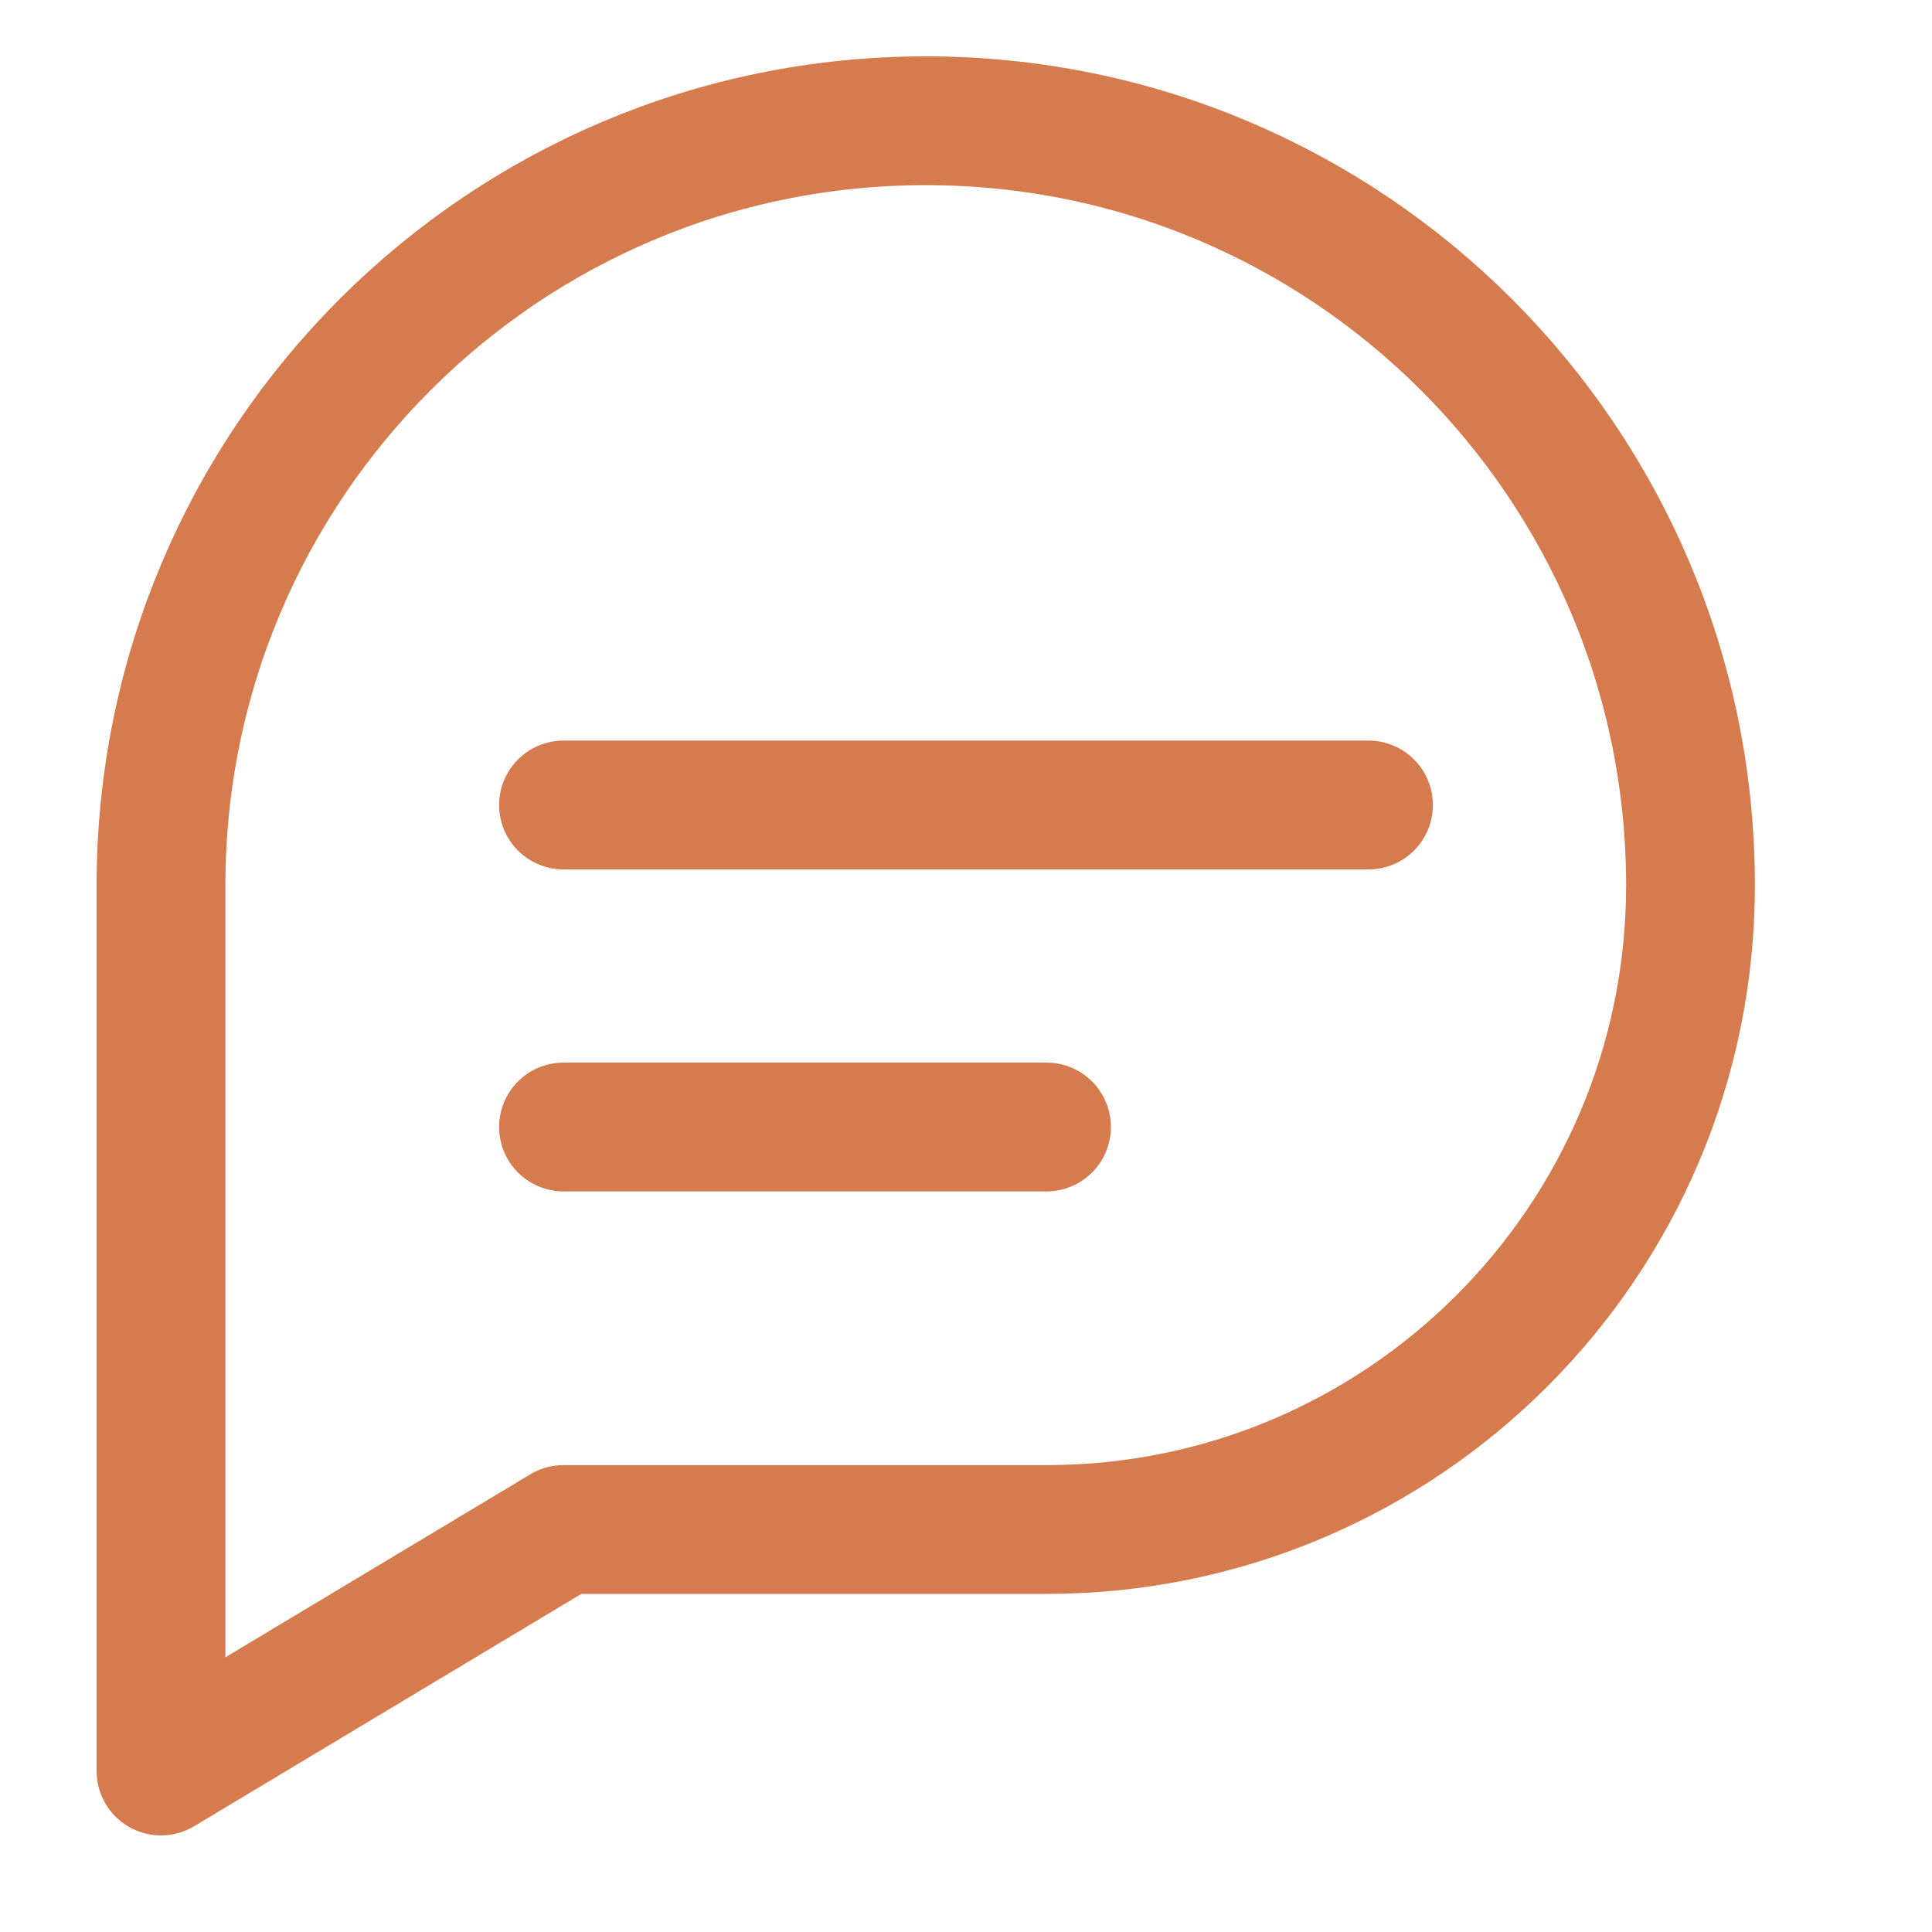
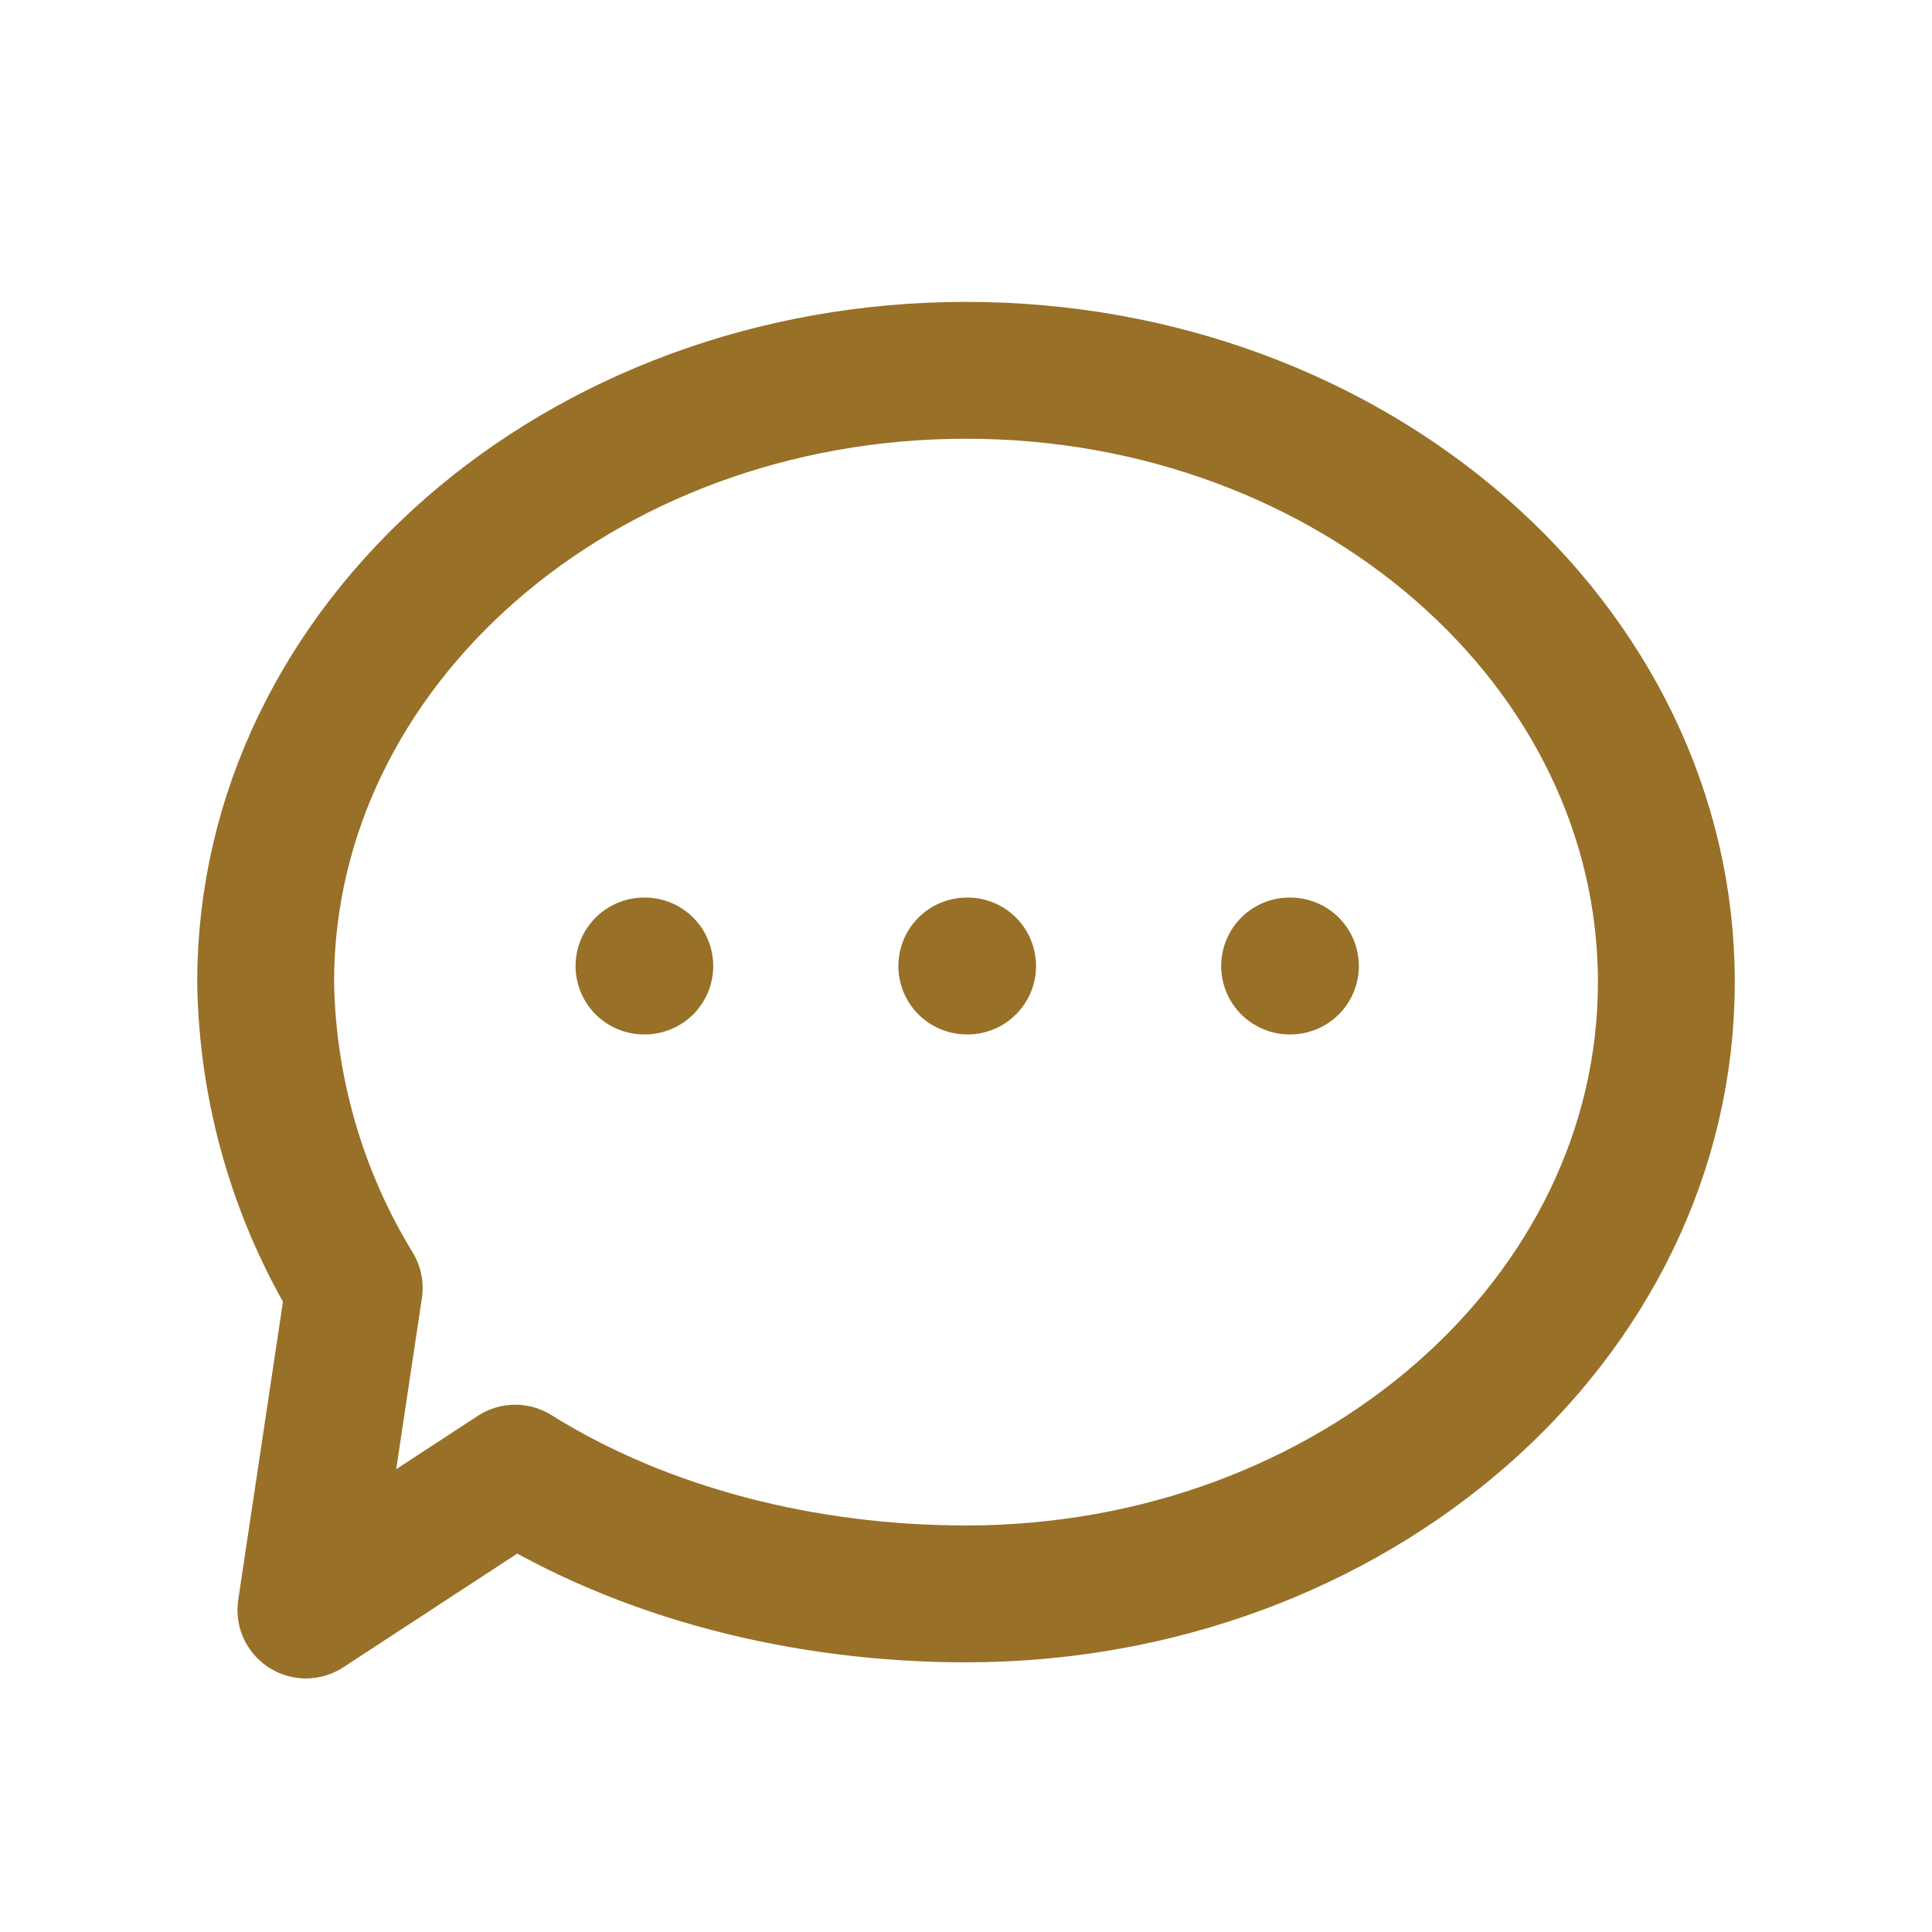
- <svg xmlns="http://www.w3.org/2000/svg" viewBox="0 0 24 24" fill="none" stroke="#d67b4e" stroke-width="1.6" stroke-linecap="round" stroke-linejoin="round">
-   <path d="M21 11a8 8 0 0 1-8 8H7l-5 3V11a9 9 0 0 1 19 0Z" />
-   <path d="M7 10h10M7 14h6" />
+ <svg xmlns="http://www.w3.org/2000/svg" viewBox="0 0 24 24" fill="none" stroke="#987027" stroke-width="1.7" stroke-linecap="round" stroke-linejoin="round">
+   <path d="M6.4 18.3 3.8 20l.6-4a7.5 7.5 0 0 1-1.1-3.8c0-4.2 3.9-7.6 8.7-7.6s8.7 3.4 8.7 7.6-3.9 7.6-8.7 7.6c-2 0-4-.5-5.6-1.5Z" />
+   <path d="M8 12h.01m4 0h.01m4 0h.01" />
</svg>
